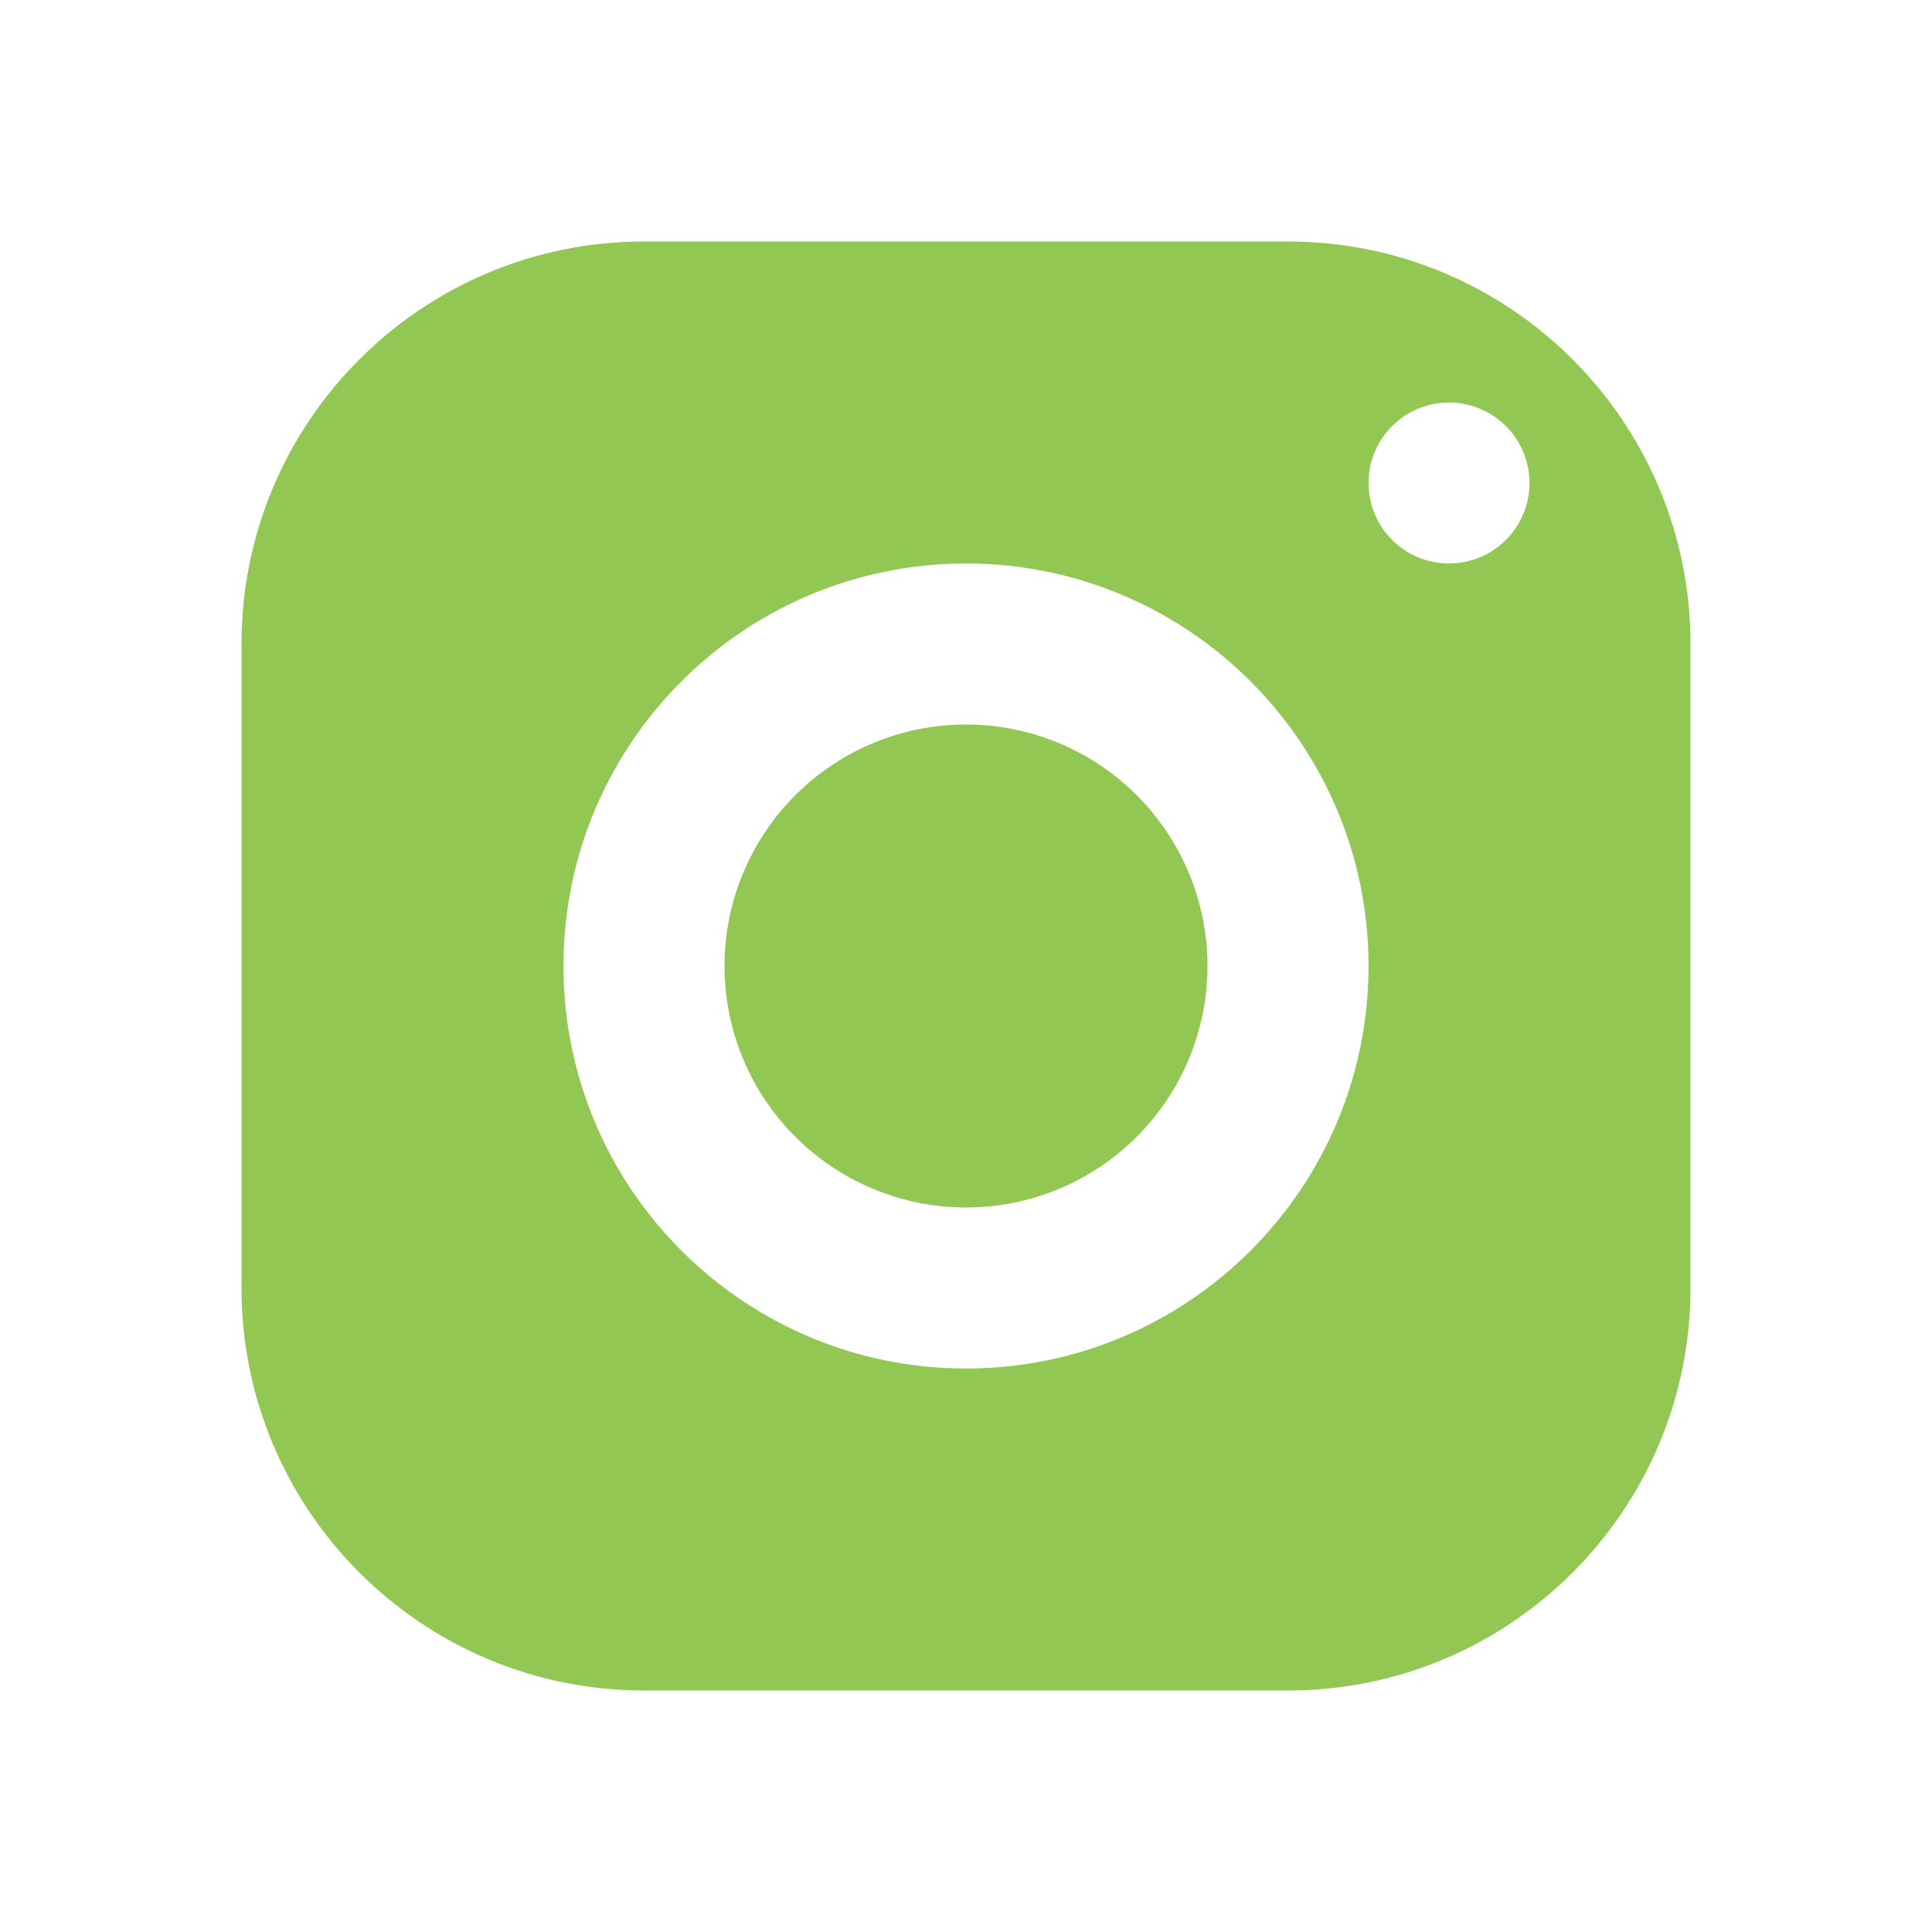
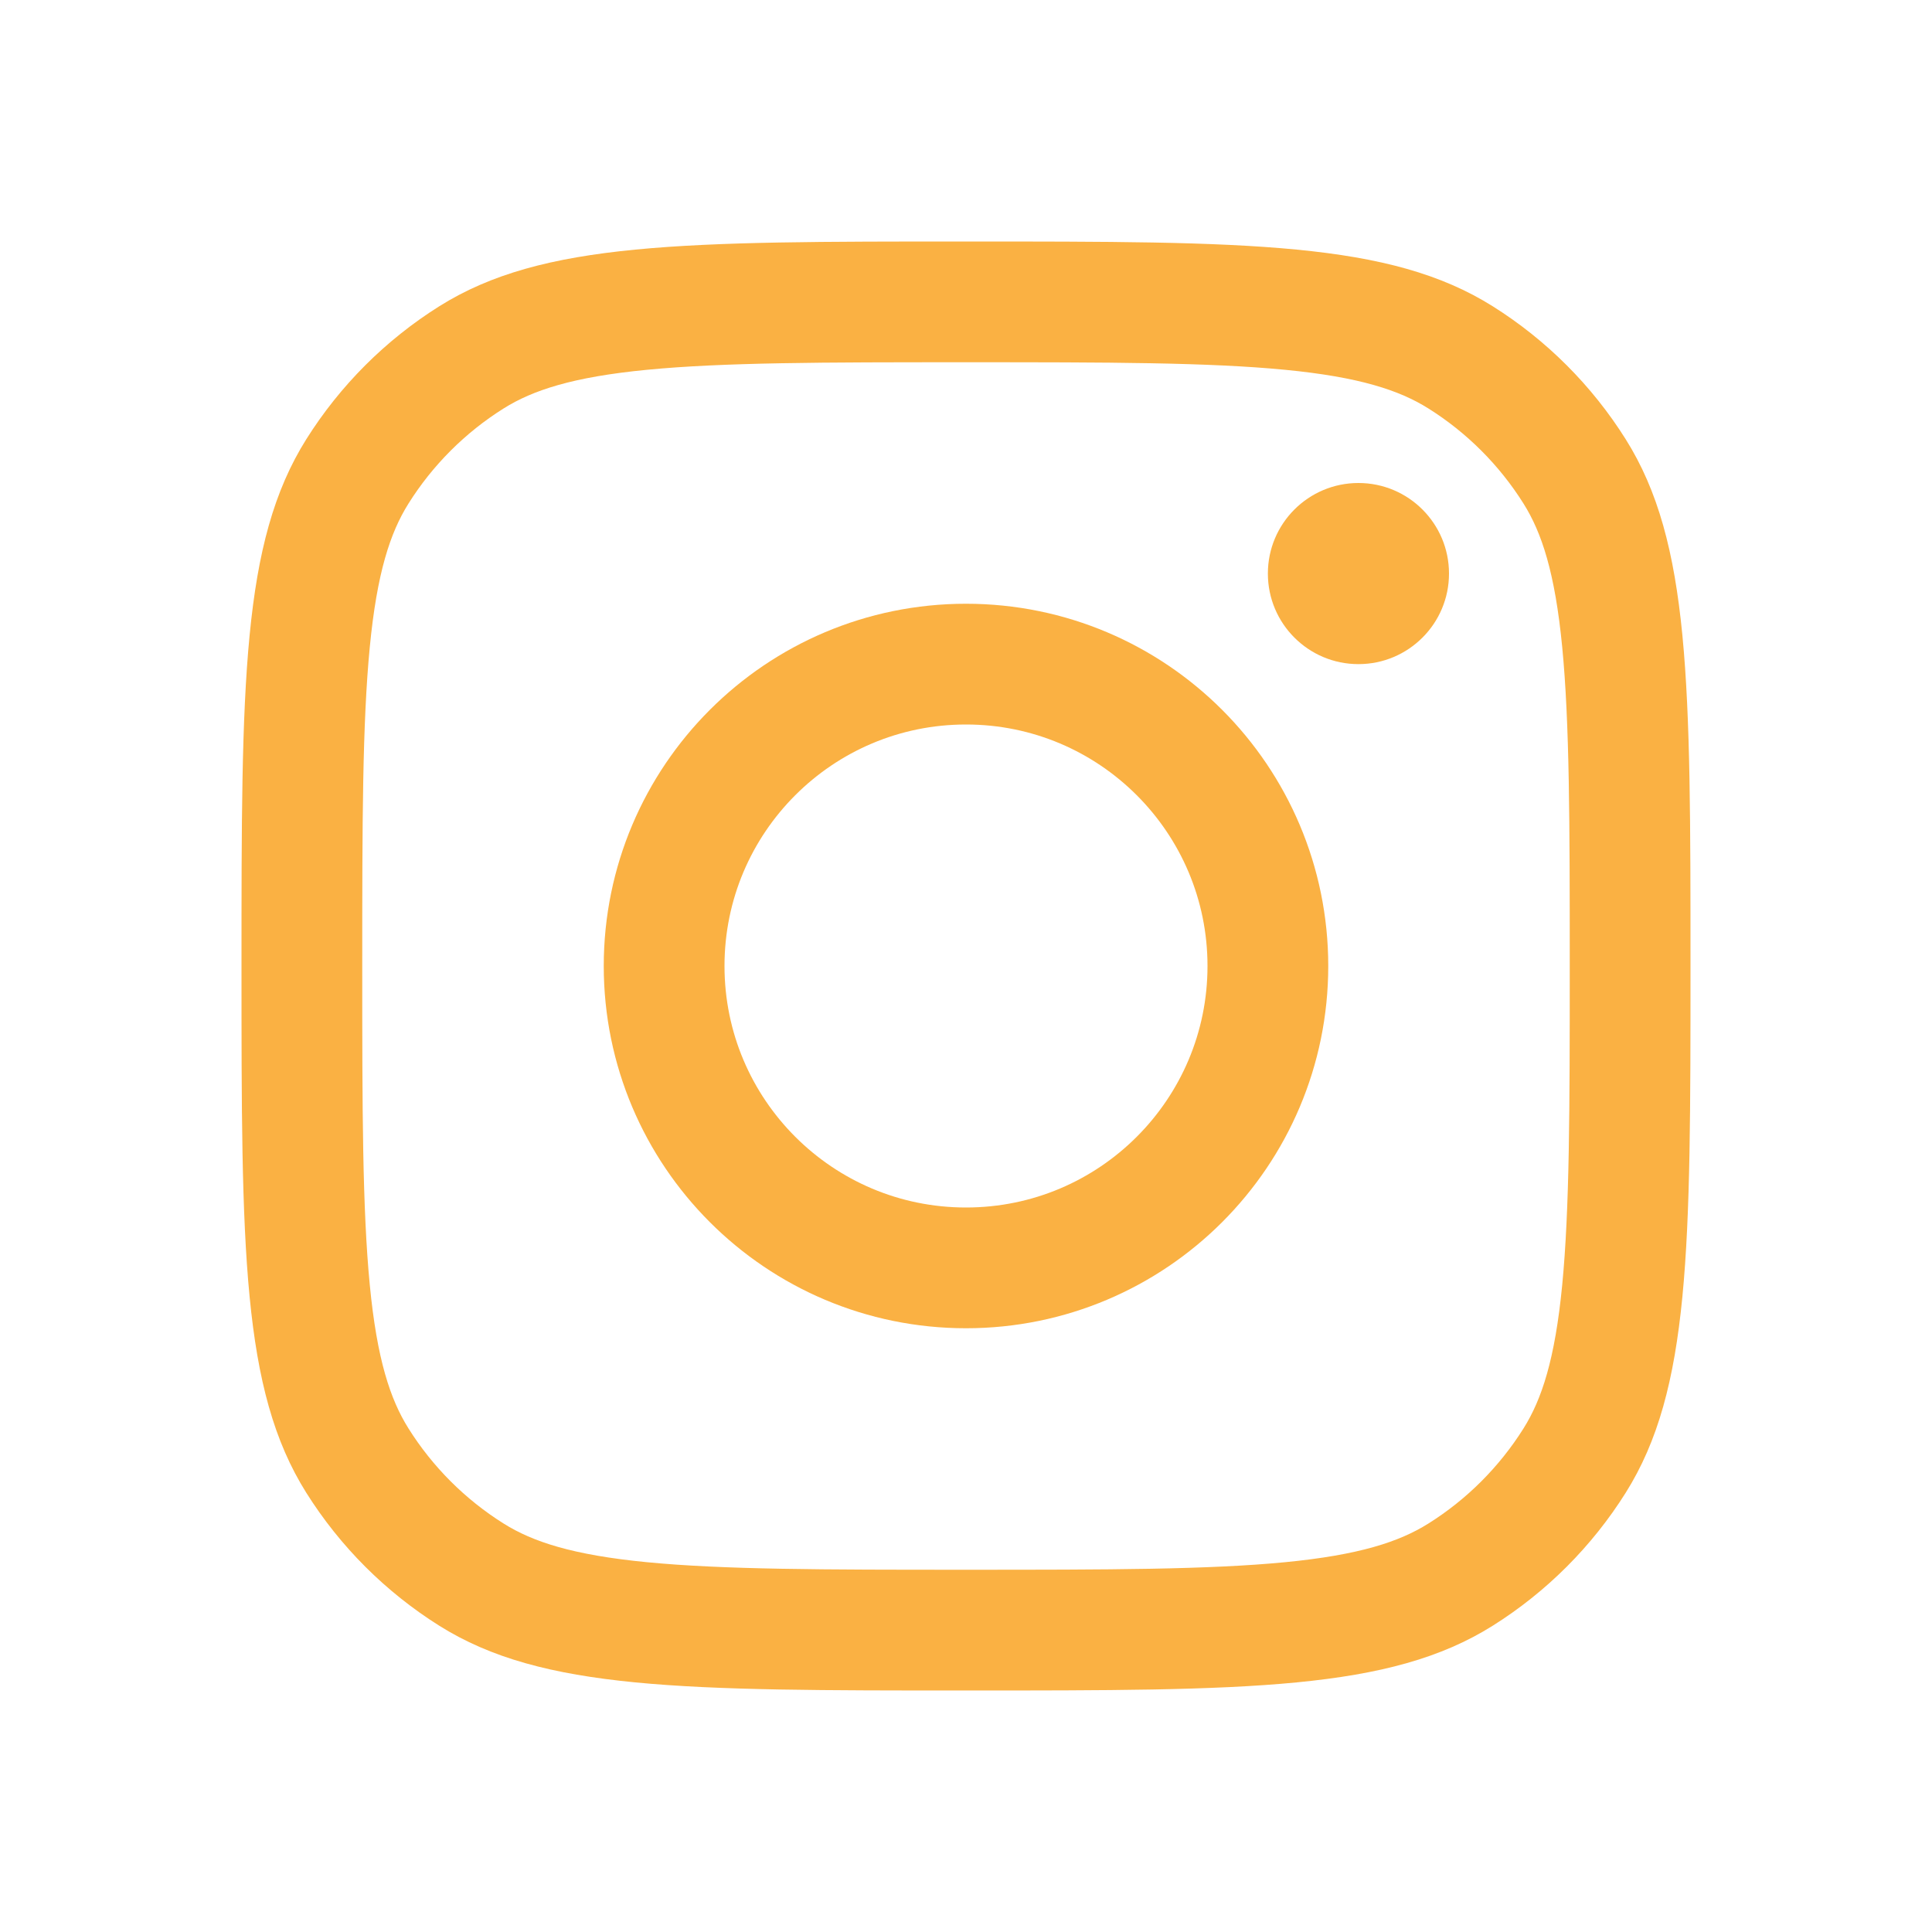
- <svg xmlns="http://www.w3.org/2000/svg" width="29" height="29" viewBox="0 0 29 29" fill="none">
-   <path d="M9.667 3.625C6.33 3.625 3.625 6.33 3.625 9.667V19.333C3.625 22.669 6.33 25.375 9.667 25.375H19.333C22.669 25.375 25.375 22.669 25.375 19.333V9.667C25.375 6.33 22.669 3.625 19.333 3.625H9.667ZM21.75 6.042C22.417 6.042 22.958 6.583 22.958 7.25C22.958 7.917 22.417 8.458 21.75 8.458C21.083 8.458 20.542 7.917 20.542 7.25C20.542 6.583 21.083 6.042 21.75 6.042ZM14.5 8.458C17.836 8.458 20.542 11.164 20.542 14.5C20.542 17.836 17.836 20.542 14.5 20.542C11.164 20.542 8.458 17.836 8.458 14.5C8.458 11.164 11.164 8.458 14.5 8.458ZM14.5 10.875C13.539 10.875 12.617 11.257 11.937 11.937C11.257 12.617 10.875 13.539 10.875 14.5C10.875 15.461 11.257 16.383 11.937 17.063C12.617 17.743 13.539 18.125 14.5 18.125C15.461 18.125 16.383 17.743 17.063 17.063C17.743 16.383 18.125 15.461 18.125 14.5C18.125 13.539 17.743 12.617 17.063 11.937C16.383 11.257 15.461 10.875 14.5 10.875Z" fill="#93C754" />
+ <svg xmlns="http://www.w3.org/2000/svg" width="800px" height="800px" viewBox="0 0 192 192" fill="none">
+   <g id="SVGRepo_bgCarrier" stroke-width="0" />
+   <g id="SVGRepo_tracerCarrier" stroke-linecap="round" stroke-linejoin="round" />
+   <g id="SVGRepo_iconCarrier">
+     <path stroke="#FAB143" stroke-width="12" d="M96 162c-14.152 0-24.336-.007-32.276-.777-7.849-.761-12.87-2.223-16.877-4.741a36 36 0 0 1-11.33-11.329c-2.517-4.007-3.98-9.028-4.74-16.877C30.007 120.336 30 110.152 30 96c0-14.152.007-24.336.777-32.276.76-7.849 2.223-12.87 4.74-16.877a36 36 0 0 1 11.33-11.33c4.007-2.517 9.028-3.98 16.877-4.74C71.663 30.007 81.847 30 96 30c14.152 0 24.336.007 32.276.777 7.849.76 12.87 2.223 16.877 4.74a36 36 0 0 1 11.329 11.33c2.518 4.007 3.98 9.028 4.741 16.877.77 7.94.777 18.124.777 32.276 0 14.152-.007 24.336-.777 32.276-.761 7.849-2.223 12.87-4.741 16.877a36 36 0 0 1-11.329 11.329c-4.007 2.518-9.028 3.98-16.877 4.741-7.94.77-18.124.777-32.276.777Z" />
+     <circle cx="96" cy="96" r="30" stroke="#FAB143" stroke-width="12" />
+     <circle cx="135" cy="57" r="9" fill="#FAB143" />
+   </g>
</svg>
